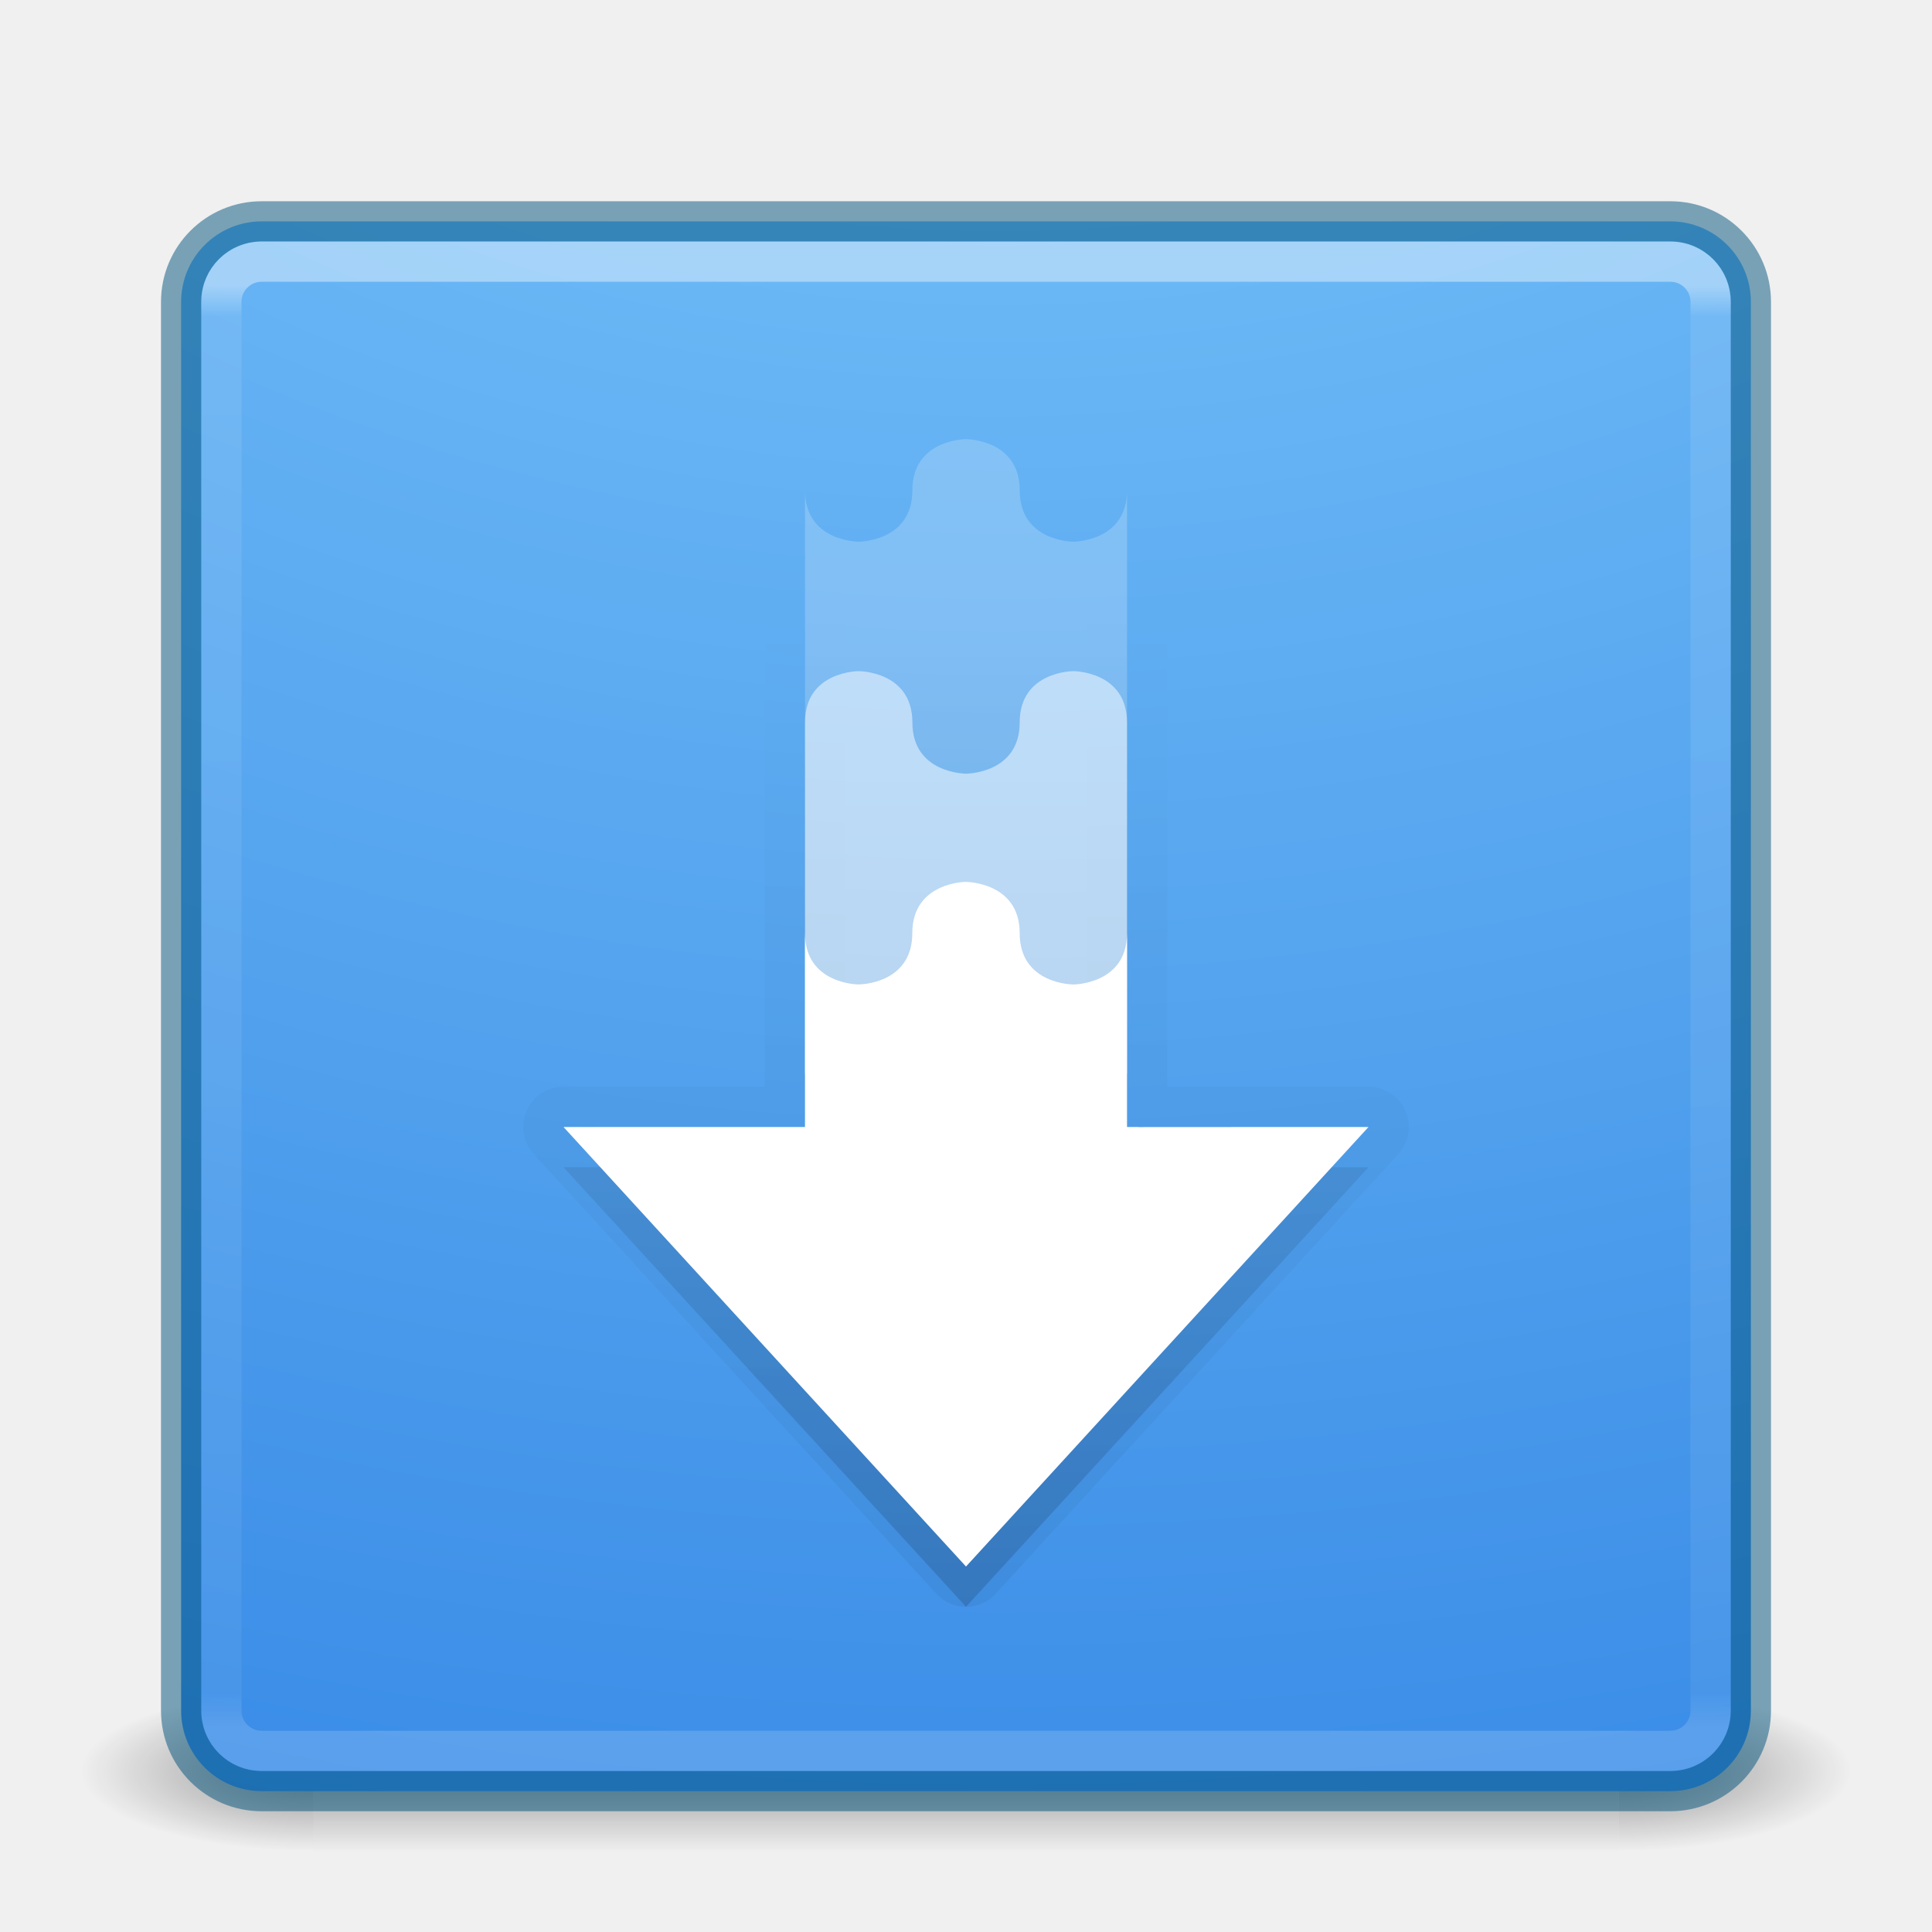
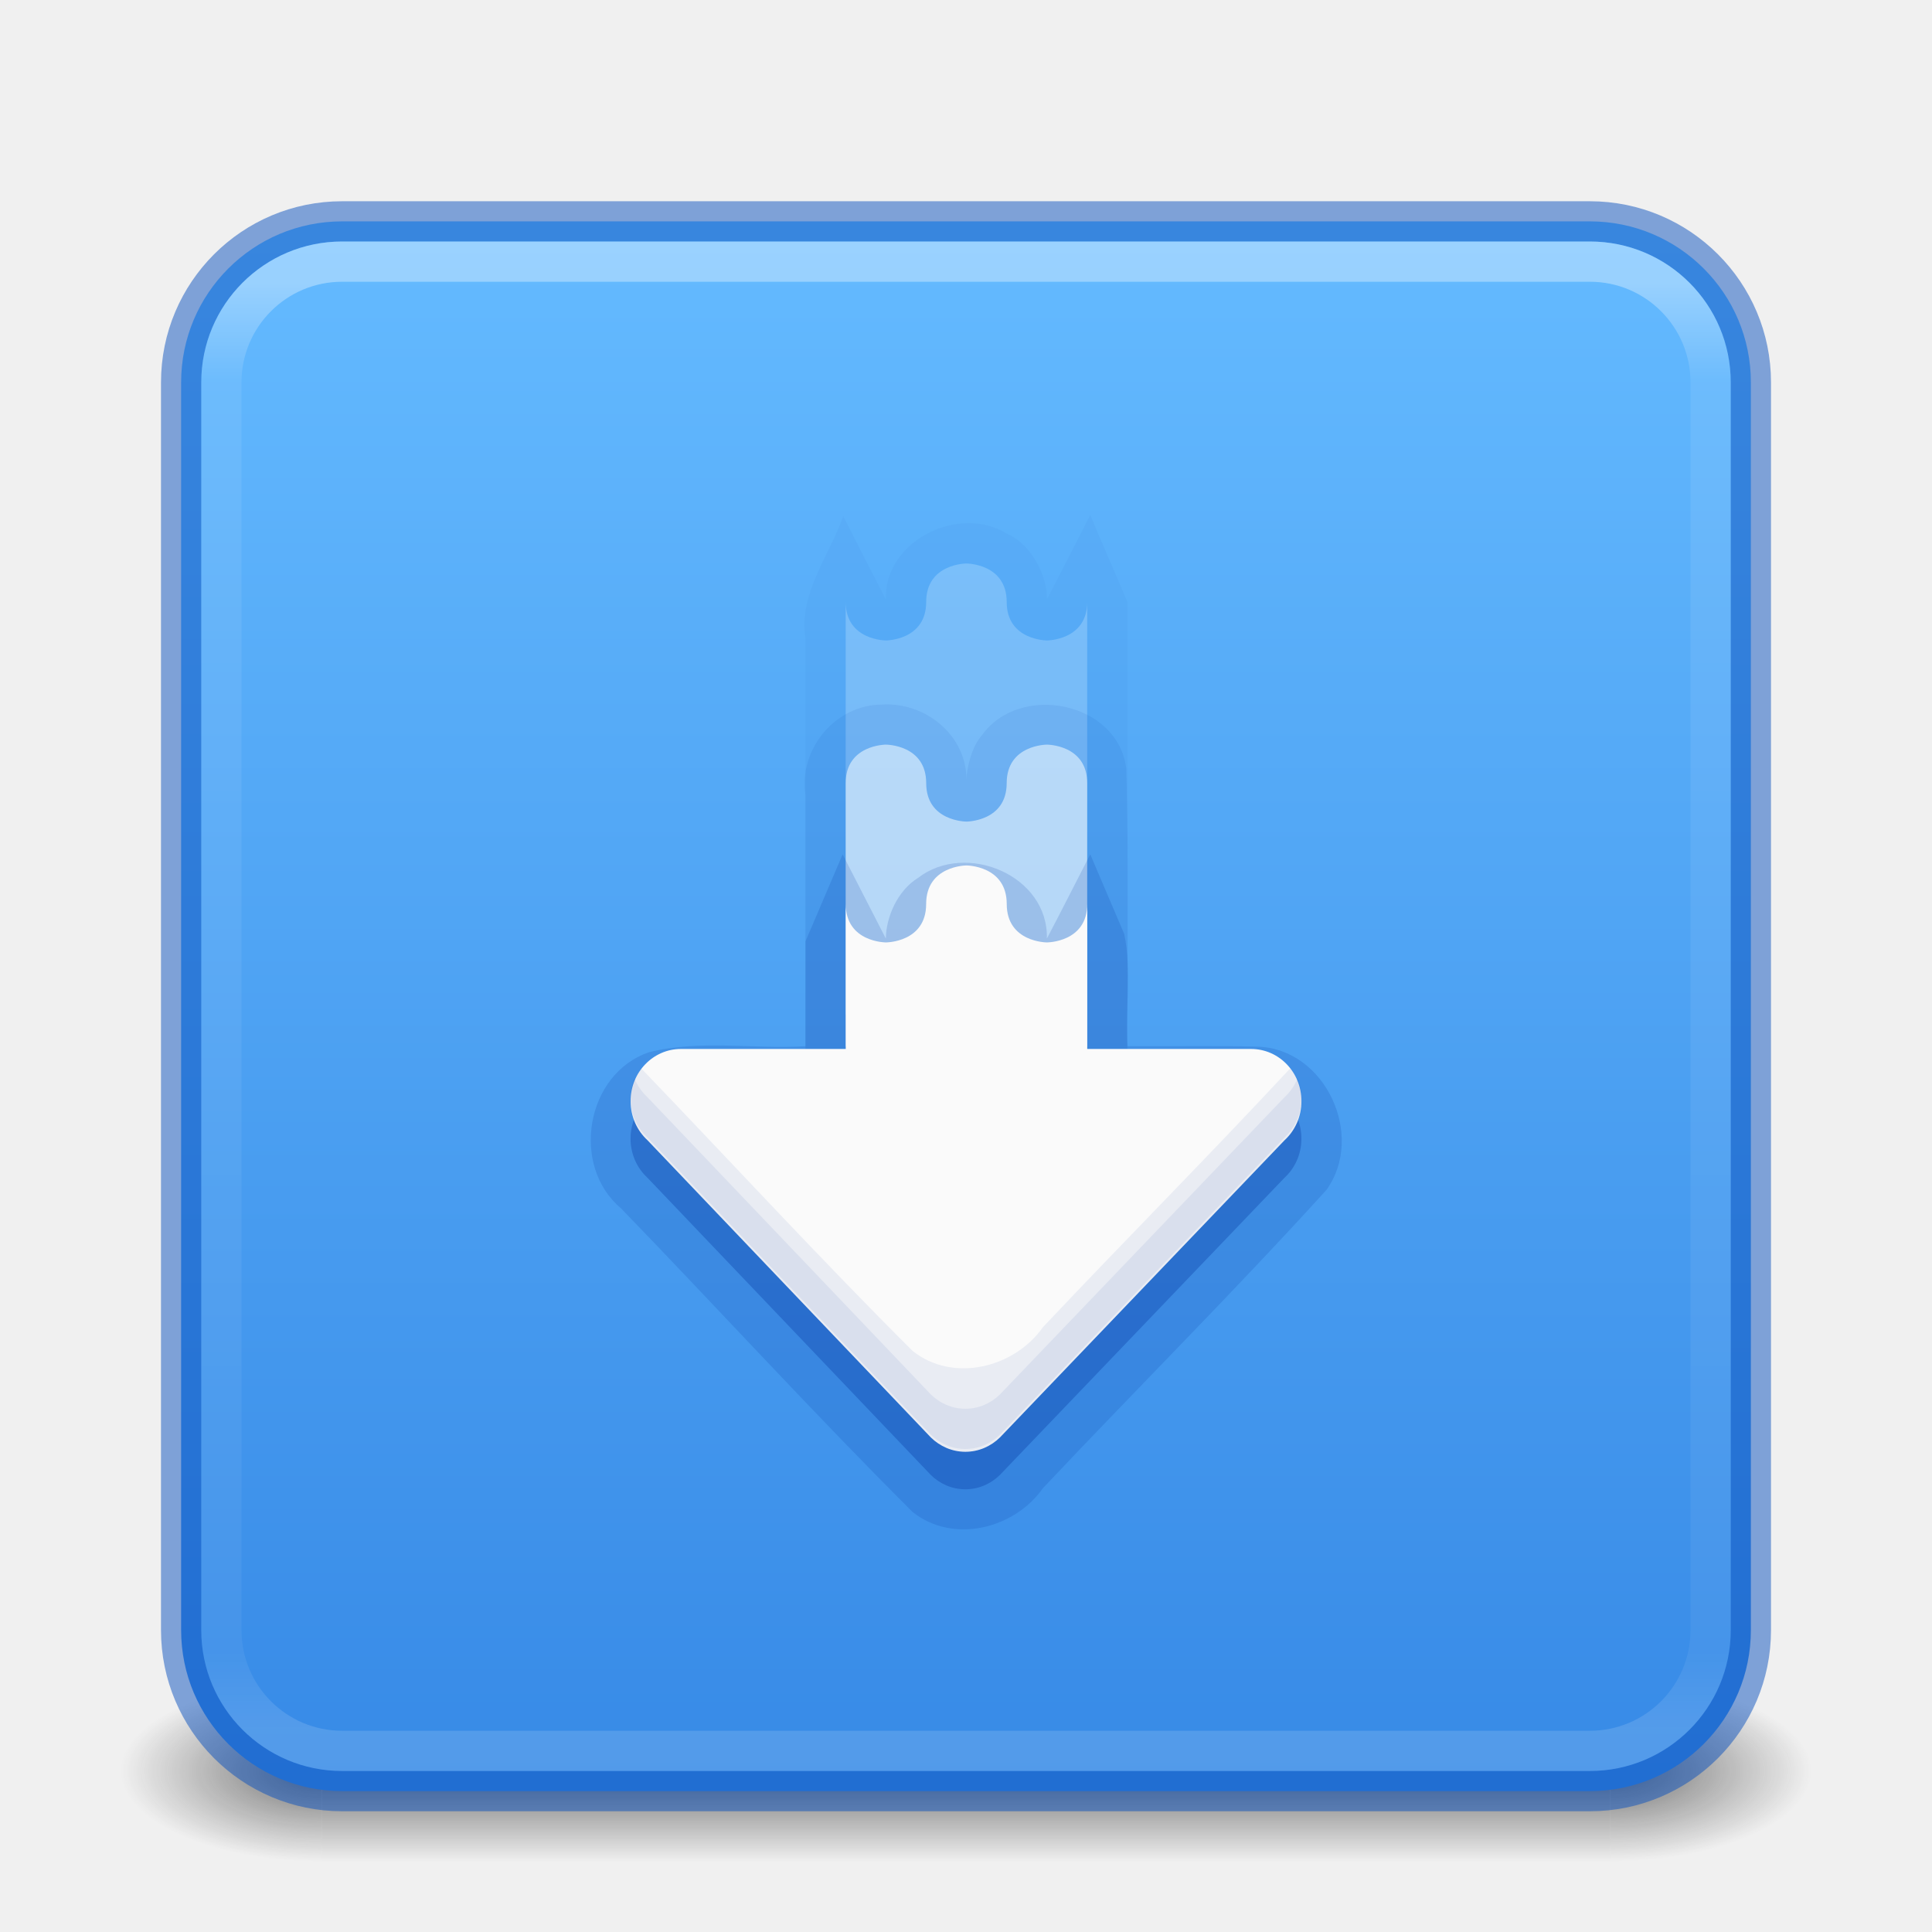
- <svg xmlns="http://www.w3.org/2000/svg" xmlns:xlink="http://www.w3.org/1999/xlink" height="48" id="svg11300" style="display:inline;enable-background:new" version="1.0" viewBox="0 0 48 48" width="48">
-   <defs id="defs3">
-     <linearGradient id="linearGradient10457">
-       <stop id="stop10453" offset="0" style="stop-color:#000000;stop-opacity:1;" />
-       <stop id="stop10455" offset="1" style="stop-color:#000000;stop-opacity:0;" />
+ <svg xmlns="http://www.w3.org/2000/svg" xmlns:xlink="http://www.w3.org/1999/xlink" version="1.1" width="48" height="48" id="svg6649" xml:space="preserve">
+   <defs id="defs6651">
+     <linearGradient id="linearGradient1201">
+       <stop id="stop1193" style="stop-color:#ffffff;stop-opacity:1" offset="0" />
+       <stop id="stop1195" style="stop-color:#ffffff;stop-opacity:0.235" offset="0.068" />
+       <stop id="stop1197" style="stop-color:#ffffff;stop-opacity:0.157" offset="0.947" />
+       <stop id="stop1199" style="stop-color:#ffffff;stop-opacity:0.392" offset="1" />
    </linearGradient>
-     <linearGradient id="linearGradient4712">
-       <stop id="stop4708" offset="0" style="stop-color:#000000;stop-opacity:1;" />
-       <stop id="stop4710" offset="1" style="stop-color:#000000;stop-opacity:0;" />
+     <linearGradient id="linearGradient3688-166-749">
+       <stop id="stop2883" style="stop-color:#181818;stop-opacity:1" offset="0" />
+       <stop id="stop2885" style="stop-color:#181818;stop-opacity:0" offset="1" />
    </linearGradient>
-     <linearGradient id="linearGradient4187">
-       <stop id="stop4189" offset="0" style="stop-color:#ffffff;stop-opacity:1" />
-       <stop id="stop4191" offset="0.021" style="stop-color:#ffffff;stop-opacity:0.235" />
-       <stop id="stop4193" offset="0.977" style="stop-color:#ffffff;stop-opacity:0.157" />
-       <stop id="stop4195" offset="1" style="stop-color:#ffffff;stop-opacity:0.392" />
+     <linearGradient id="linearGradient3702-501-757">
+       <stop id="stop2895" style="stop-color:#181818;stop-opacity:0" offset="0" />
+       <stop id="stop2897" style="stop-color:#181818;stop-opacity:1" offset="0.5" />
+       <stop id="stop2899" style="stop-color:#181818;stop-opacity:0" offset="1" />
    </linearGradient>
-     <radialGradient cx="4.993" cy="43.5" fx="4.993" fy="43.5" gradientTransform="matrix(2.320172,0,0,0.8,156.6178,172.2)" gradientUnits="userSpaceOnUse" xlink:href="#linearGradient4712" id="radialGradient3013-896" r="2.5" />
-     <radialGradient cx="4.993" cy="43.5" fx="4.993" fy="43.5" gradientTransform="matrix(2.320172,0,0,0.8,-147.3822,-241.8)" gradientUnits="userSpaceOnUse" xlink:href="#linearGradient4712" id="radialGradient3015-826" r="2.5" />
-     <linearGradient id="linearGradient3702-501-757-6-946">
-       <stop id="stop3228" offset="0" style="stop-color:#181818;stop-opacity:0" />
-       <stop id="stop3230" offset="0.5" style="stop-color:#181818;stop-opacity:1" />
-       <stop id="stop3232" offset="1" style="stop-color:#181818;stop-opacity:0" />
+     <radialGradient cx="4.993" cy="43.5" r="2.5" fx="4.993" fy="43.5" id="radialGradient3013-6" xlink:href="#linearGradient3688-166-749" gradientUnits="userSpaceOnUse" gradientTransform="matrix(2.003784,0,0,0.8999999,29.98813,4.850003)" />
+     <radialGradient cx="4.993" cy="43.5" r="2.5" fx="4.993" fy="43.5" id="radialGradient3015-1" xlink:href="#linearGradient3688-166-749" gradientUnits="userSpaceOnUse" gradientTransform="matrix(2.003784,0,0,0.8999999,-18.01187,-83.15)" />
+     <linearGradient x1="39" y1="6" x2="39" y2="41.945" id="linearGradient3058-5" xlink:href="#linearGradient1201" gradientUnits="userSpaceOnUse" gradientTransform="translate(4e-6,1.000006)" />
+     <linearGradient xlink:href="#linearGradient3702-501-757" id="linearGradient1191" gradientUnits="userSpaceOnUse" x1="25.058" y1="47.028" x2="25.058" y2="39.999" gradientTransform="matrix(1.142857,0,0,0.6428571,-3.428569,16.03572)" />
+     <linearGradient xlink:href="#linearGradient909-3" id="linearGradient930-9-2" x1="16.768" y1="2.768" x2="16.768" y2="29.897" gradientUnits="userSpaceOnUse" gradientTransform="matrix(1.444444,0,0,1.444444,0.888913,1.888891)" />
+     <linearGradient id="linearGradient909-3">
+       <stop id="stop901-6" style="stop-color:#64baff;stop-opacity:1" offset="0" />
+       <stop id="stop907-7" style="stop-color:#3689e6;stop-opacity:1" offset="1" />
    </linearGradient>
-     <linearGradient gradientTransform="matrix(1.157895,0,0,0.5714286,124.2105,182.1429)" gradientUnits="userSpaceOnUse" xlink:href="#linearGradient3702-501-757-6-946" id="linearGradient4395" x1="25.058" x2="25.058" y1="47.028" y2="39.999" />
-     <linearGradient gradientTransform="translate(128,164)" gradientUnits="userSpaceOnUse" xlink:href="#linearGradient4187" id="linearGradient3153" x1="24" x2="24" y1="6.111" y2="41.891" />
-     <radialGradient cx="6.73" cy="9.957" fx="6.2" fy="9.957" gradientTransform="matrix(0,9.497552,-11.65996,0,268.9305,83.83903)" gradientUnits="userSpaceOnUse" xlink:href="#linearGradient27416-1-2-0-1" id="radialGradient4144" r="12.672" />
-     <linearGradient id="linearGradient27416-1-2-0-1">
-       <stop id="stop27420-2-0-8-7" offset="0" style="stop-color:#8cd5ff;stop-opacity:1" />
-       <stop id="stop10017" offset="0.555" style="stop-color:#3689e6;stop-opacity:1" />
-       <stop id="stop27422-3-5-3-3" offset="1" style="stop-color:#3689e6;stop-opacity:1" />
-     </linearGradient>
-     <linearGradient gradientTransform="translate(0,1)" gradientUnits="userSpaceOnUse" xlink:href="#linearGradient10457" id="linearGradient10810" x1="150" x2="150" y1="202" y2="178" />
-     <linearGradient gradientTransform="translate(0,-0.999896)" gradientUnits="userSpaceOnUse" xlink:href="#linearGradient10457" id="linearGradient10828" x1="155" x2="155" y1="203" y2="179" />
-     <linearGradient gradientTransform="translate(0,1.0403015e-4)" gradientUnits="userSpaceOnUse" xlink:href="#linearGradient10457" id="linearGradient10830" x1="150" x2="150" y1="202" y2="178" />
  </defs>
-   <g id="g153" transform="translate(-128,-163)">
-     <rect height="4" id="rect2801-4" style="opacity:0.4;fill:url(#radialGradient3013-896);fill-opacity:1;stroke:none;stroke-width:0.813" width="5.789" x="168.211" y="205" />
-     <rect height="4" id="rect3696-8" style="opacity:0.4;fill:url(#radialGradient3015-826);fill-opacity:1;stroke:none;stroke-width:0.813" transform="scale(-1)" width="5.789" x="-135.789" y="-209" />
-     <rect height="4" id="rect3700-7" style="opacity:0.4;fill:url(#linearGradient4395);fill-opacity:1;stroke:none;stroke-width:0.813" width="32.421" x="135.789" y="205" />
-     <rect height="39" id="rect5505-21" rx="2" ry="2" style="color:#000000;display:inline;overflow:visible;visibility:visible;fill:url(#radialGradient4144);fill-opacity:1;fill-rule:nonzero;stroke:#00537d;stroke-width:1;stroke-opacity:0.498;marker:none;enable-background:accumulate" width="39" x="132.5" y="168.5" />
-     <path d="m 152,173.91 c 0,0 -1.334,0.001 -1.334,1.275 0,1.274 -1.332,1.273 -1.332,1.273 0,0 -1.334,0.002 -1.334,-1.273 v 5.762 8.727 1.326 H 147.715 142 l 10,10.92 10,-10.92 h -2.285 l -3.428,0.002 v -0.002 H 156 v -1.326 -3.488 -5.238 -5.762 c 0,1.274 -1.334,1.273 -1.334,1.273 0,0 -1.332,6.4e-4 -1.332,-1.273 0,-1.274 -1.334,-1.275 -1.334,-1.275 z" id="path10812" style="color:#bebebe;display:inline;overflow:visible;visibility:visible;opacity:0.05;fill:url(#linearGradient10830);fill-opacity:1;fill-rule:nonzero;stroke:url(#linearGradient10828);stroke-width:2;stroke-linejoin:round;stroke-miterlimit:4;stroke-dasharray:none;stroke-opacity:1;marker:none;enable-background:accumulate" />
-     <path d="m 152,174.91 c 0,0 -1.334,0.001 -1.334,1.275 0,1.274 -1.332,1.273 -1.332,1.273 0,0 -1.334,0.002 -1.334,-1.273 v 5.762 8.727 V 192 H 147.715 142 L 152,202.92 162,192 h -2.285 l -3.428,0.002 V 192 H 156 v -1.326 -3.488 -5.238 -5.762 c 0,1.274 -1.334,1.273 -1.334,1.273 0,0 -1.332,6.4e-4 -1.332,-1.273 0,-1.274 -1.334,-1.275 -1.334,-1.275 z" id="path10759" style="color:#bebebe;display:inline;overflow:visible;visibility:visible;opacity:0.15;fill:url(#linearGradient10810);fill-opacity:1;fill-rule:nonzero;stroke:none;stroke-width:1;marker:none;enable-background:accumulate" />
-     <rect height="37" id="rect6741-1" rx="1" ry="1" style="opacity:0.4;fill:none;stroke:url(#linearGradient3153);stroke-width:1;stroke-linecap:round;stroke-linejoin:round;stroke-miterlimit:4;stroke-dasharray:none;stroke-dashoffset:0;stroke-opacity:1" width="37" x="133.5" y="169.5" />
-     <path d="m 152,173.911 c 0,0 -1.333,0 -1.333,1.274 0,1.274 -1.333,1.274 -1.333,1.274 0,0 -1.333,8.9e-4 -1.333,-1.274 v 17.837 h 8 v -17.837 c 0,1.274 -1.333,1.274 -1.333,1.274 0,0 -1.333,0 -1.333,-1.274 0,-1.274 -1.333,-1.274 -1.333,-1.274 z" id="path10693" style="color:#bebebe;display:inline;overflow:visible;visibility:visible;opacity:0.2;fill:#ffffff;fill-opacity:1;fill-rule:nonzero;stroke:none;stroke-width:1;marker:none;enable-background:accumulate" />
-     <path d="m 149.333,179.674 c 0,0 -1.333,-0.001 -1.333,1.274 v 8.726 h 8 v -8.726 c 0,-1.274 -1.333,-1.274 -1.333,-1.274 0,0 -1.333,0 -1.333,1.274 0,1.274 -1.333,1.274 -1.333,1.274 0,0 -1.333,0 -1.333,-1.274 0,-1.274 -1.333,-1.274 -1.333,-1.274 z" id="path10707" style="color:#bebebe;display:inline;overflow:visible;visibility:visible;opacity:0.5;fill:#ffffff;fill-opacity:1;fill-rule:nonzero;stroke:none;stroke-width:1;marker:none;enable-background:accumulate" />
-     <path d="m 152,184.91 c 0,0 -1.334,0.001 -1.334,1.275 0,1.274 -1.332,1.273 -1.332,1.273 0,0 -1.334,0.002 -1.334,-1.273 V 191 H 147.715 142 L 152,201.92 162,191 h -2.285 l -3.428,0.002 V 191 H 156 v -4.814 c 0,1.274 -1.334,1.273 -1.334,1.273 0,0 -1.332,6.4e-4 -1.332,-1.273 0,-1.274 -1.334,-1.275 -1.334,-1.275 z" id="path10725" style="color:#bebebe;display:inline;overflow:visible;visibility:visible;fill:#ffffff;fill-opacity:1;fill-rule:nonzero;stroke:none;stroke-width:1;marker:none;enable-background:accumulate" />
+   <rect style="opacity:0.6;fill:url(#radialGradient3013-6);fill-opacity:1;stroke:none;stroke-width:0.863" id="rect2801-3-7" y="41.75" x="40" height="4.5" width="5" />
+   <rect style="opacity:0.6;fill:url(#radialGradient3015-1);fill-opacity:1;stroke:none;stroke-width:0.863" id="rect3696-6-3" transform="scale(-1)" y="-46.25" x="-8" height="4.5" width="5" />
+   <rect style="opacity:0.6;fill:url(#linearGradient1191);fill-opacity:1;stroke:none;stroke-width:0.863" id="rect3700-4-6" y="41.75" x="8" height="4.5" width="32" />
+   <rect style="color:#000000;display:inline;overflow:visible;visibility:visible;opacity:1;fill:url(#linearGradient930-9-2);fill-opacity:1;fill-rule:nonzero;stroke:#0d52bf;stroke-width:1;stroke-opacity:0.5;marker:none;enable-background:accumulate;font-variation-settings:normal;vector-effect:none;stroke-linecap:butt;stroke-linejoin:miter;stroke-miterlimit:4;stroke-dasharray:none;stroke-dashoffset:0;stop-color:#000000;stop-opacity:1" id="rect5505-21-1" y="5.5" x="4.5" ry="4" rx="4" height="39" width="39" />
+   <rect style="opacity:0.35;fill:none;stroke:url(#linearGradient3058-5);stroke-width:1;stroke-linecap:round;stroke-linejoin:round;stroke-miterlimit:4;stroke-dasharray:none;stroke-dashoffset:0;stroke-opacity:1" id="rect6741-2" y="6.5" x="5.5" ry="3" rx="3" height="37" width="37" />
+   <g id="g1450" style="opacity:0.2">
+     <path id="path10693-3" style="color:#bebebe;display:inline;overflow:visible;visibility:visible;fill:#002e99;fill-opacity:1;fill-rule:nonzero;stroke:none;stroke-width:1;marker:none;enable-background:accumulate;font-variation-settings:normal;opacity:0.15;vector-effect:none;stroke-linecap:butt;stroke-linejoin:miter;stroke-miterlimit:4;stroke-dasharray:none;stroke-dashoffset:0;stroke-opacity:1;-inkscape-stroke:none;stop-color:#000000;stop-opacity:1" d="m 26.014,14.885 c 4.06e-4,-0.566 -0.364,-1.342 -0.977,-1.617 -1.219,-0.765 -3.088,0.181 -3.027,1.629 -0.354,-0.692 -0.707,-1.384 -1.061,-2.076 -0.354,1.003 -1.11,1.921 -0.938,3.035 0,3.45 0,6.9 0,10.35 2.667,0 5.333,0 8,0 0,-3.75 0,-7.5 0,-11.25 -0.308,-0.721 -0.616,-1.443 -0.924,-2.164 -0.358,0.698 -0.716,1.396 -1.074,2.094 z" />
+     <path style="color:#bebebe;display:inline;overflow:visible;visibility:visible;opacity:1;fill:#fafafa;fill-opacity:1;fill-rule:nonzero;stroke:none;stroke-width:1;marker:none;enable-background:accumulate" id="path10693" d="m 24.011,14 c 0,0 -1,0 -1,0.956 0,0.956 -1,0.956 -1,0.956 0,0 -1,6.68e-4 -1,-0.956 v 10.249 h 6 V 14.956 c 0,0.956 -1,0.956 -1,0.956 0,0 -1,0 -1,-0.956 C 25.011,14 24.011,14 24.011,14 Z" />
  </g>
+   <g id="g1454" style="opacity:0.5">
+     <path id="path10707-5" style="color:#bebebe;display:inline;overflow:visible;visibility:visible;fill:#002e99;fill-opacity:1;fill-rule:nonzero;stroke:none;stroke-width:1;marker:none;enable-background:accumulate;font-variation-settings:normal;opacity:0.15;vector-effect:none;stroke-linecap:butt;stroke-linejoin:miter;stroke-miterlimit:4;stroke-dasharray:none;stroke-dashoffset:0;stroke-opacity:1;-inkscape-stroke:none;stop-color:#000000;stop-opacity:1" d="m 21.912,17.506 c -1.161,0.004 -2.074,1.111 -1.9,2.249 0,2.415 0,4.83 0,7.245 2.667,0 5.333,0 8,0 -0.023,-2.64 0.046,-5.285 -0.033,-7.922 -0.224,-1.652 -2.65,-2.122 -3.588,-0.805 -0.255,0.288 -0.373,0.817 -0.381,1.111 0.012,-1.116 -1.022,-1.946 -2.098,-1.879 z" />
+     <path style="color:#bebebe;display:inline;overflow:visible;visibility:visible;opacity:1;fill:#fafafa;fill-opacity:1;fill-rule:nonzero;stroke:none;stroke-width:1;marker:none;enable-background:accumulate" id="path10707" d="m 22.011,18.5 c 0,0 -1,-7.5e-4 -1,0.956 V 26 h 6 V 19.456 C 27.011,18.5 26.011,18.5 26.011,18.5 c 0,0 -1,0 -1,0.956 0,0.956 -1,0.956 -1,0.956 0,0 -1,0 -1,-0.956 C 23.011,18.5 22.011,18.5 22.011,18.5 Z" />
+   </g>
+   <path id="path873-5-3-7" style="font-variation-settings:normal;opacity:0.15;vector-effect:none;fill:#002e99;fill-opacity:1;stroke:none;stroke-width:1;stroke-linecap:butt;stroke-linejoin:miter;stroke-miterlimit:4;stroke-dasharray:none;stroke-dashoffset:0;stroke-opacity:1;-inkscape-stroke:none;marker:none;stop-color:#000000;stop-opacity:1" d="m 20.012,23.391 c 0,0.867 0,1.734 0,2.602 -1.289,0.078 -2.623,-0.168 -3.881,0.148 -1.576,0.527 -1.964,2.823 -0.701,3.881 2.424,2.505 4.779,5.086 7.245,7.545 1.006,0.796 2.523,0.419 3.235,-0.592 2.337,-2.48 4.758,-4.891 7.045,-7.412 0.971,-1.349 -0.027,-3.512 -1.713,-3.559 -1.076,-0.028 -2.154,-0.004 -3.231,-0.012 -0.054,-0.923 0.108,-1.89 -0.079,-2.786 -0.282,-0.66 -0.564,-1.32 -0.845,-1.98 -0.354,0.685 -0.747,1.468 -1.078,2.094 0.043,-1.574 -2.015,-2.427 -3.205,-1.506 -0.505,0.314 -0.791,0.972 -0.795,1.506 -0.358,-0.698 -0.716,-1.396 -1.074,-2.094 -0.308,0.721 -0.616,1.443 -0.924,2.164 z" />
+   <path id="path873-5-3" style="font-variation-settings:normal;opacity:0.3;vector-effect:none;fill:#002e99;fill-opacity:1;stroke:none;stroke-width:1;stroke-linecap:butt;stroke-linejoin:miter;stroke-miterlimit:4;stroke-dasharray:none;stroke-dashoffset:0;stroke-opacity:1;-inkscape-stroke:none;marker:none;stop-color:#000000;stop-opacity:1" d="m 16.918,26.993 c -0.693,0 -1.252,0.578 -1.252,1.297 0,0.387 0.162,0.733 0.42,0.971 l 7.041,7.385 c 0.224,0.219 0.525,0.355 0.857,0.355 0.332,0 0.633,-0.136 0.857,-0.355 l 7.072,-7.385 c 0.258,-0.237 0.42,-0.583 0.42,-0.971 0,-0.719 -0.559,-1.297 -1.252,-1.297 z" />
+   <path id="path873-5" style="font-variation-settings:normal;vector-effect:none;fill:#fafafa;fill-opacity:1;stroke:none;stroke-width:1;stroke-linecap:butt;stroke-linejoin:miter;stroke-miterlimit:4;stroke-dasharray:none;stroke-dashoffset:0;stroke-opacity:1;-inkscape-stroke:none;marker:none;stop-color:#000000" d="m 24.012,21.502 c 0,0 -1.002,0.001 -1.002,0.957 0,0.956 -0.998,0.955 -0.998,0.955 0,0 -1,0.002 -1,-0.955 V 26.061 h -0.025 -4.068 c -0.693,0 -1.252,0.578 -1.252,1.297 0,0.387 0.162,0.733 0.42,0.971 l 7.041,7.385 c 0.224,0.219 0.525,0.355 0.857,0.355 0.332,0 0.633,-0.136 0.857,-0.355 l 7.072,-7.385 c 0.258,-0.237 0.42,-0.583 0.42,-0.971 0,-0.719 -0.559,-1.297 -1.252,-1.297 h -4.07 v -3.602 c 0,0.956 -1.002,0.955 -1.002,0.955 0,0 -0.998,4.73e-4 -0.998,-0.955 0,-0.956 -1,-0.957 -1,-0.957 z" />
+   <path id="path873-5-7" style="font-variation-settings:normal;vector-effect:none;fill:#002e99;fill-opacity:1;stroke:none;stroke-width:2;stroke-linecap:butt;stroke-linejoin:miter;stroke-miterlimit:4;stroke-dasharray:none;stroke-dashoffset:0;stroke-opacity:1;-inkscape-stroke:none;marker:none;stop-color:#000000;opacity:0.07;stop-opacity:1" d="M 32.057 26.541 C 30.04 28.712 27.944 30.817 25.91 32.975 C 25.198 33.985 23.682 34.362 22.676 33.566 C 20.382 31.28 18.183 28.889 15.938 26.551 C 15.768 26.772 15.666 27.052 15.666 27.357 C 15.666 27.745 15.828 28.091 16.086 28.328 L 23.127 35.713 C 23.351 35.932 23.652 36.068 23.984 36.068 C 24.317 36.068 24.618 35.932 24.842 35.713 L 31.914 28.328 C 32.172 28.091 32.334 27.745 32.334 27.357 C 32.334 27.048 32.23 26.764 32.057 26.541 z " />
+   <path id="path873-5-9" style="font-variation-settings:normal;vector-effect:none;fill:#002e99;fill-opacity:1;stroke:none;stroke-width:2.5;stroke-linecap:butt;stroke-linejoin:miter;stroke-miterlimit:4;stroke-dasharray:none;stroke-dashoffset:0;stroke-opacity:1;-inkscape-stroke:none;marker:none;stop-color:#000000;opacity:0.07;stop-opacity:1" d="M 15.762 26.787 C 15.699 26.941 15.666 27.111 15.666 27.289 C 15.666 27.676 15.828 28.022 16.086 28.26 L 23.127 35.645 C 23.351 35.864 23.652 36 23.984 36 C 24.317 36 24.618 35.864 24.842 35.645 L 31.914 28.26 C 32.172 28.022 32.334 27.676 32.334 27.289 C 32.334 27.111 32.3 26.941 32.238 26.787 C 32.165 26.97 32.054 27.131 31.914 27.26 L 24.842 34.645 C 24.618 34.864 24.317 35 23.984 35 C 23.652 35 23.351 34.864 23.127 34.645 L 16.086 27.26 C 15.946 27.131 15.835 26.97 15.762 26.787 z " />
</svg>
